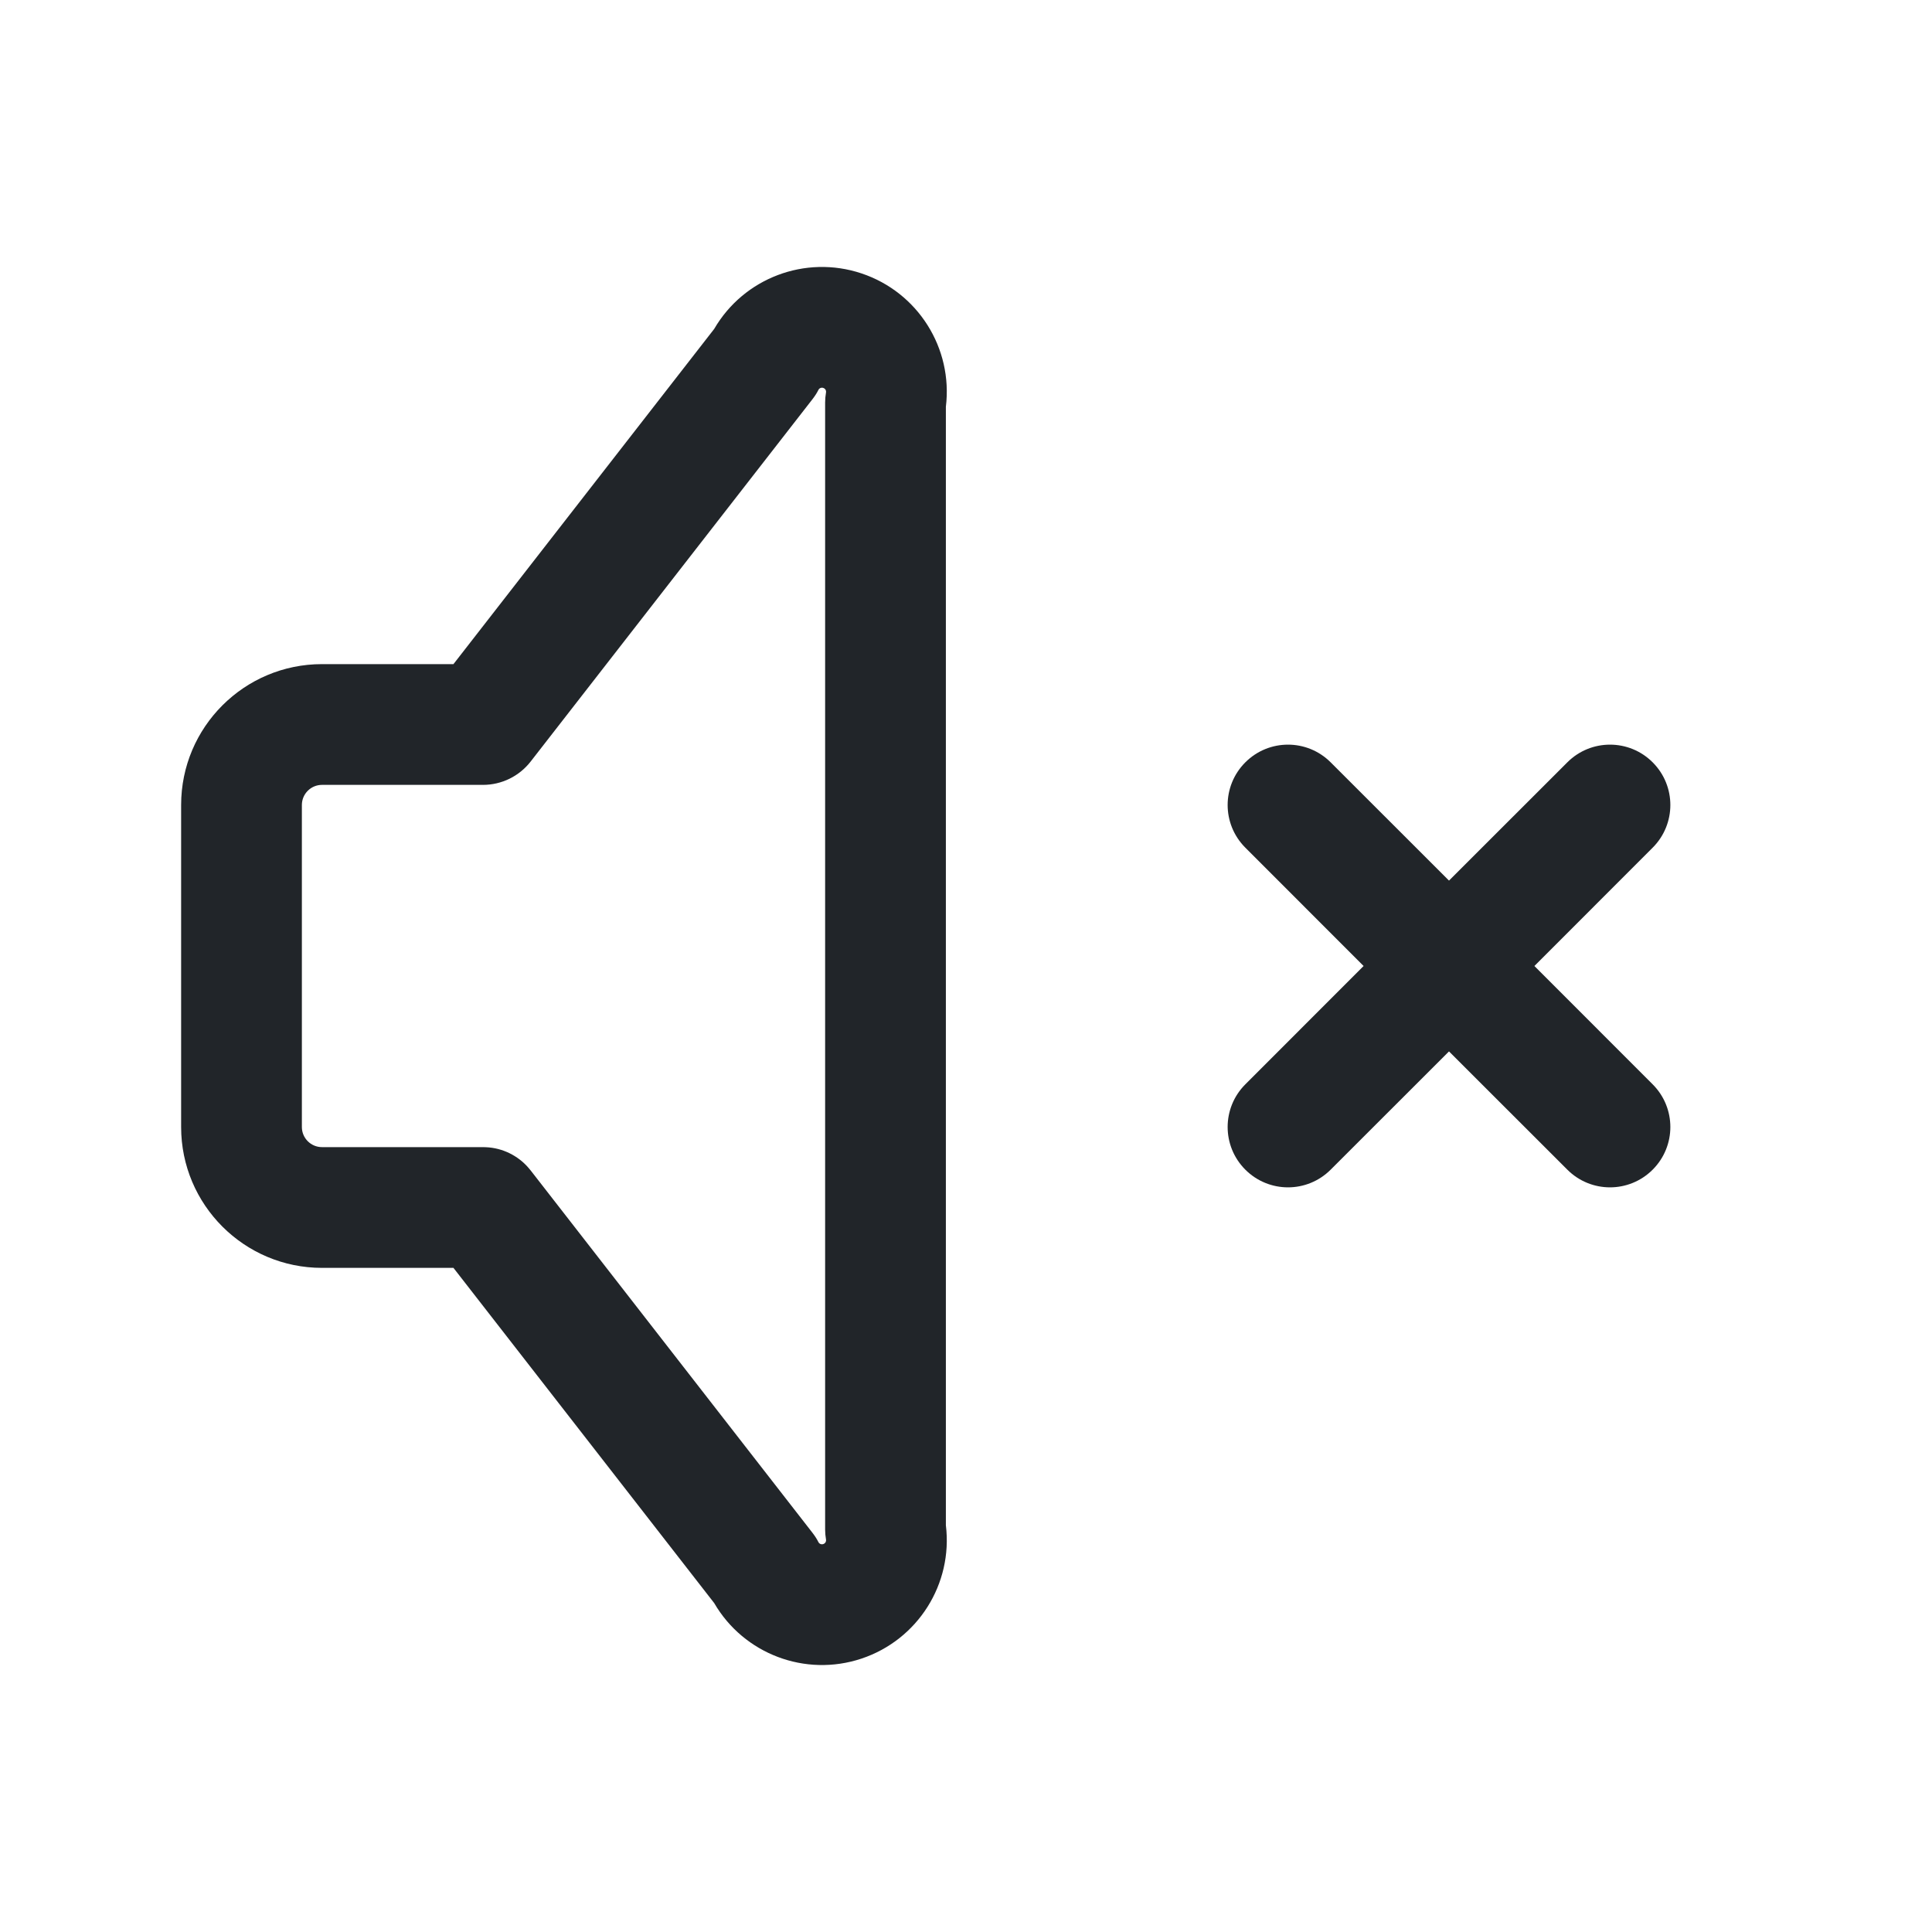
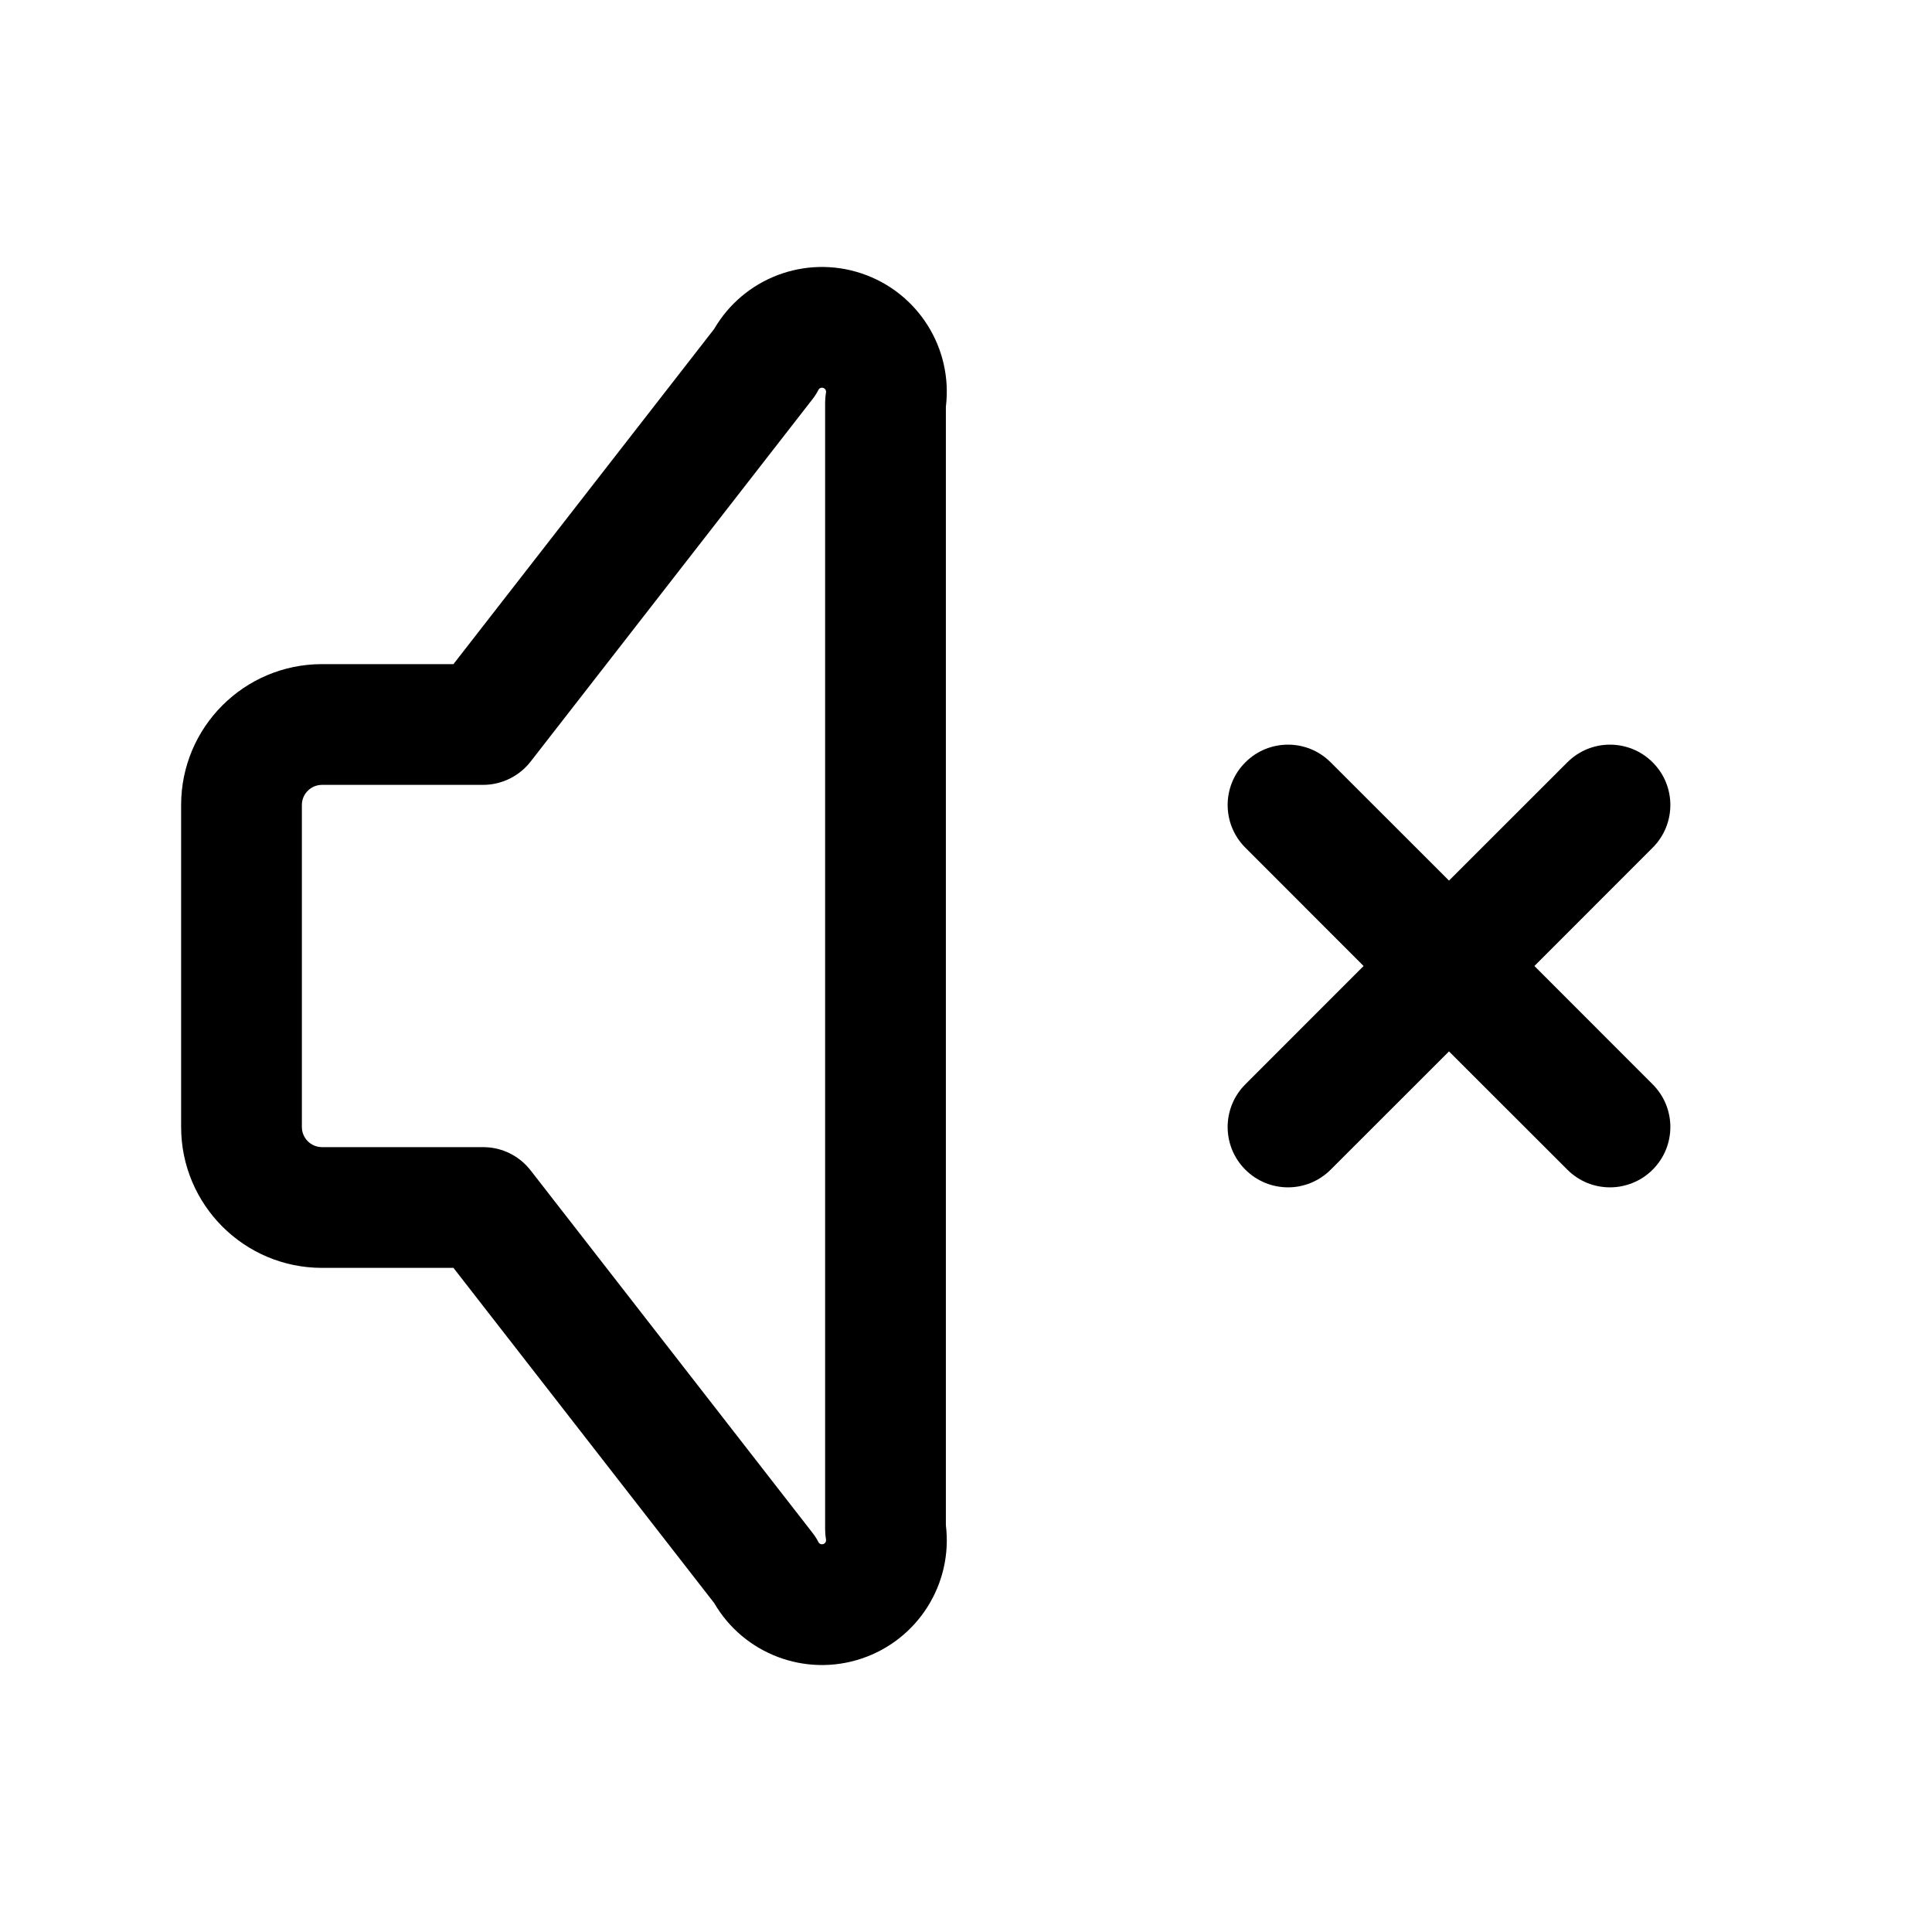
<svg xmlns="http://www.w3.org/2000/svg" width="24" height="24" viewBox="0 0 24 24" fill="none">
-   <path fill-rule="evenodd" clip-rule="evenodd" d="M10.227 4.819C10.204 4.811 10.178 4.821 10.167 4.843C10.146 4.885 10.12 4.924 10.092 4.96L6.592 9.46C6.45 9.643 6.231 9.75 6 9.75H4C3.862 9.75 3.75 9.862 3.75 10V14C3.75 14.138 3.862 14.25 4 14.25H6C6.011 14.25 6.023 14.25 6.034 14.251C6.14 14.255 6.24 14.282 6.33 14.326C6.419 14.37 6.502 14.432 6.57 14.513C6.579 14.524 6.588 14.534 6.597 14.546L10.092 19.04C10.12 19.076 10.146 19.115 10.167 19.157C10.178 19.179 10.204 19.189 10.227 19.181C10.251 19.173 10.265 19.15 10.261 19.125C10.254 19.084 10.25 19.042 10.25 19V5C10.25 4.958 10.254 4.916 10.261 4.875C10.265 4.85 10.251 4.827 10.227 4.819ZM5.633 15.75H4C3.034 15.75 2.25 14.966 2.25 14V10C2.25 9.033 3.034 8.25 4 8.25H5.633L8.872 4.086C9.239 3.455 10.002 3.163 10.701 3.396C11.403 3.63 11.839 4.325 11.75 5.053V18.947C11.839 19.675 11.403 20.37 10.701 20.604C10.002 20.837 9.239 20.545 8.872 19.914L5.633 15.75Z" fill="#212529" />
-   <path fill-rule="evenodd" clip-rule="evenodd" d="M15.47 9.47C15.763 9.177 16.237 9.177 16.53 9.47L18 10.939L19.47 9.47C19.763 9.177 20.237 9.177 20.53 9.47C20.823 9.763 20.823 10.237 20.53 10.53L19.061 12L20.53 13.47C20.823 13.763 20.823 14.237 20.53 14.53C20.237 14.823 19.763 14.823 19.47 14.53L18 13.061L16.53 14.53C16.237 14.823 15.763 14.823 15.47 14.53C15.177 14.237 15.177 13.763 15.47 13.47L16.939 12L15.47 10.53C15.177 10.237 15.177 9.763 15.47 9.47Z" fill="#212529" />
+   <path fill-rule="evenodd" clip-rule="evenodd" d="M10.227 4.819C10.204 4.811 10.178 4.821 10.167 4.843C10.146 4.885 10.12 4.924 10.092 4.96L6.592 9.46C6.45 9.643 6.231 9.75 6 9.75H4C3.862 9.75 3.75 9.862 3.75 10V14C3.75 14.138 3.862 14.25 4 14.25H6C6.011 14.25 6.023 14.25 6.034 14.251C6.14 14.255 6.24 14.282 6.33 14.326C6.419 14.37 6.502 14.432 6.57 14.513C6.579 14.524 6.588 14.534 6.597 14.546L10.092 19.04C10.12 19.076 10.146 19.115 10.167 19.157C10.178 19.179 10.204 19.189 10.227 19.181C10.251 19.173 10.265 19.15 10.261 19.125C10.254 19.084 10.25 19.042 10.25 19V5C10.25 4.958 10.254 4.916 10.261 4.875C10.265 4.85 10.251 4.827 10.227 4.819ZM5.633 15.75H4C3.034 15.75 2.25 14.966 2.25 14V10C2.25 9.033 3.034 8.25 4 8.25H5.633L8.872 4.086C9.239 3.455 10.002 3.163 10.701 3.396C11.403 3.63 11.839 4.325 11.75 5.053V18.947C11.839 19.675 11.403 20.37 10.701 20.604C10.002 20.837 9.239 20.545 8.872 19.914L5.633 15.75Z" fill="black" />
+   <path fill-rule="evenodd" clip-rule="evenodd" d="M15.47 9.47C15.763 9.177 16.237 9.177 16.53 9.47L18 10.939L19.47 9.47C19.763 9.177 20.237 9.177 20.53 9.47C20.823 9.763 20.823 10.237 20.53 10.53L19.061 12L20.53 13.47C20.823 13.763 20.823 14.237 20.53 14.53C20.237 14.823 19.763 14.823 19.47 14.53L18 13.061L16.53 14.53C16.237 14.823 15.763 14.823 15.47 14.53C15.177 14.237 15.177 13.763 15.47 13.47L16.939 12L15.47 10.53C15.177 10.237 15.177 9.763 15.47 9.47Z" fill="black" />
</svg>
